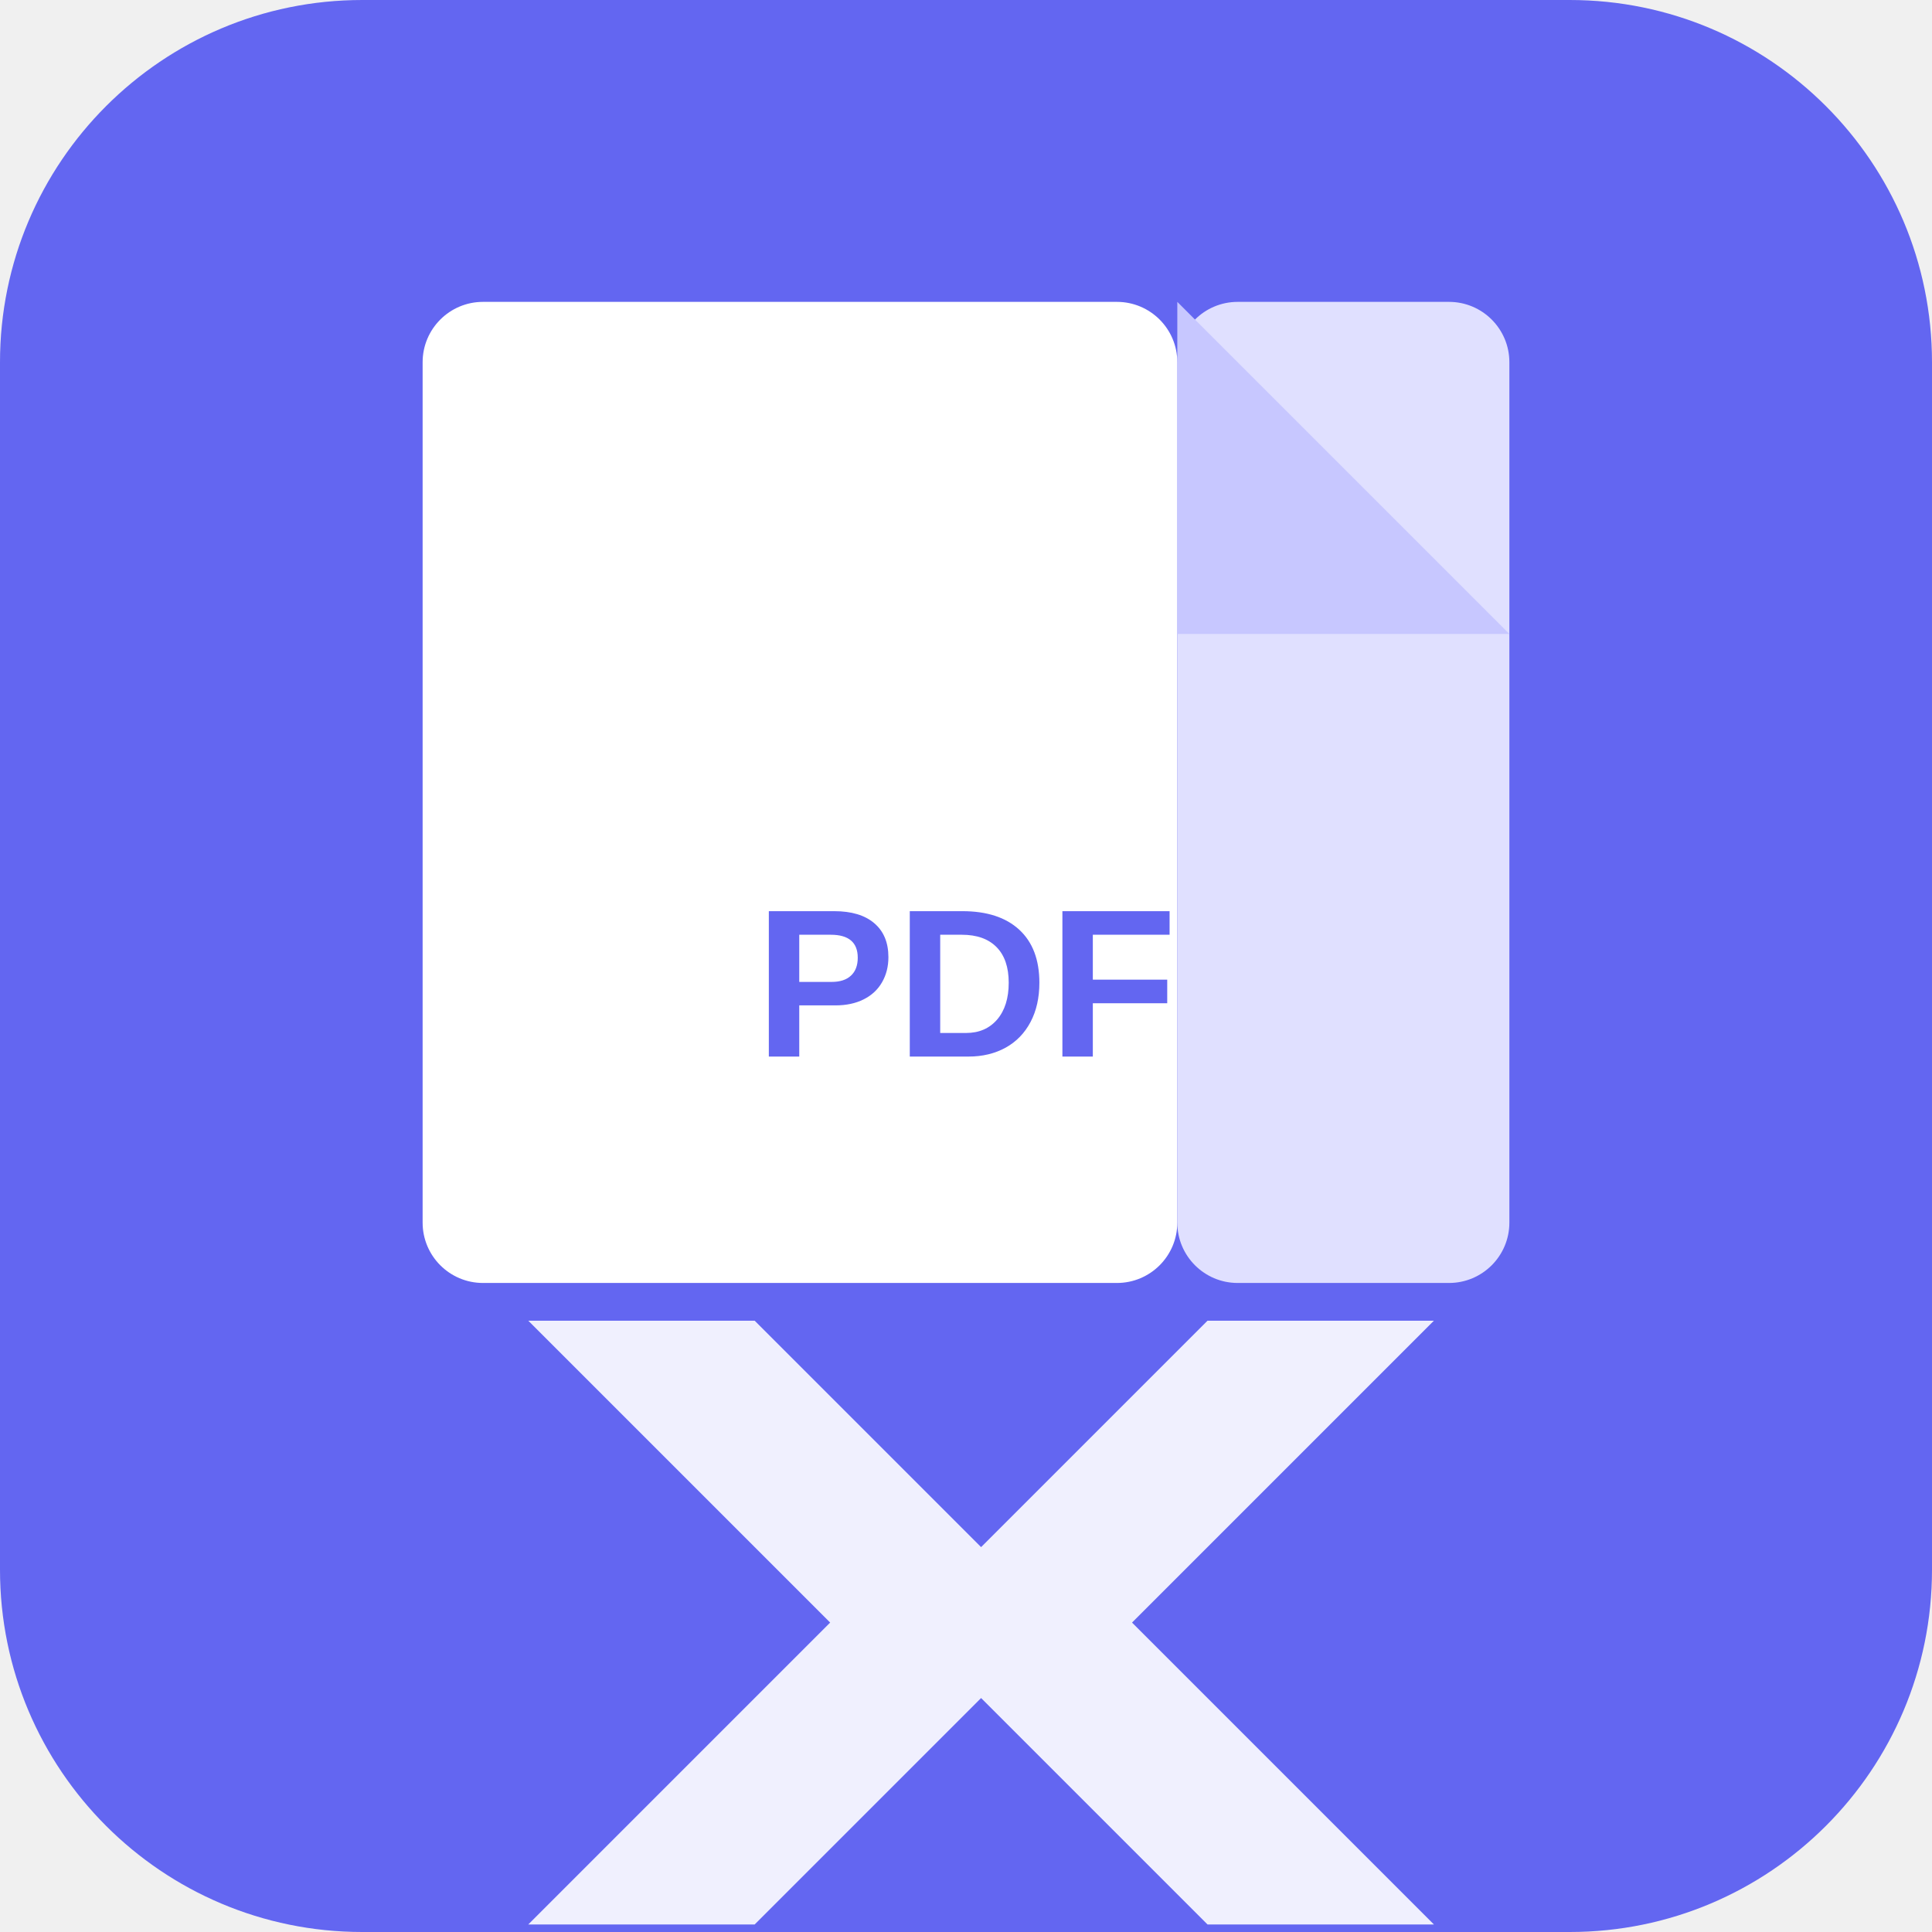
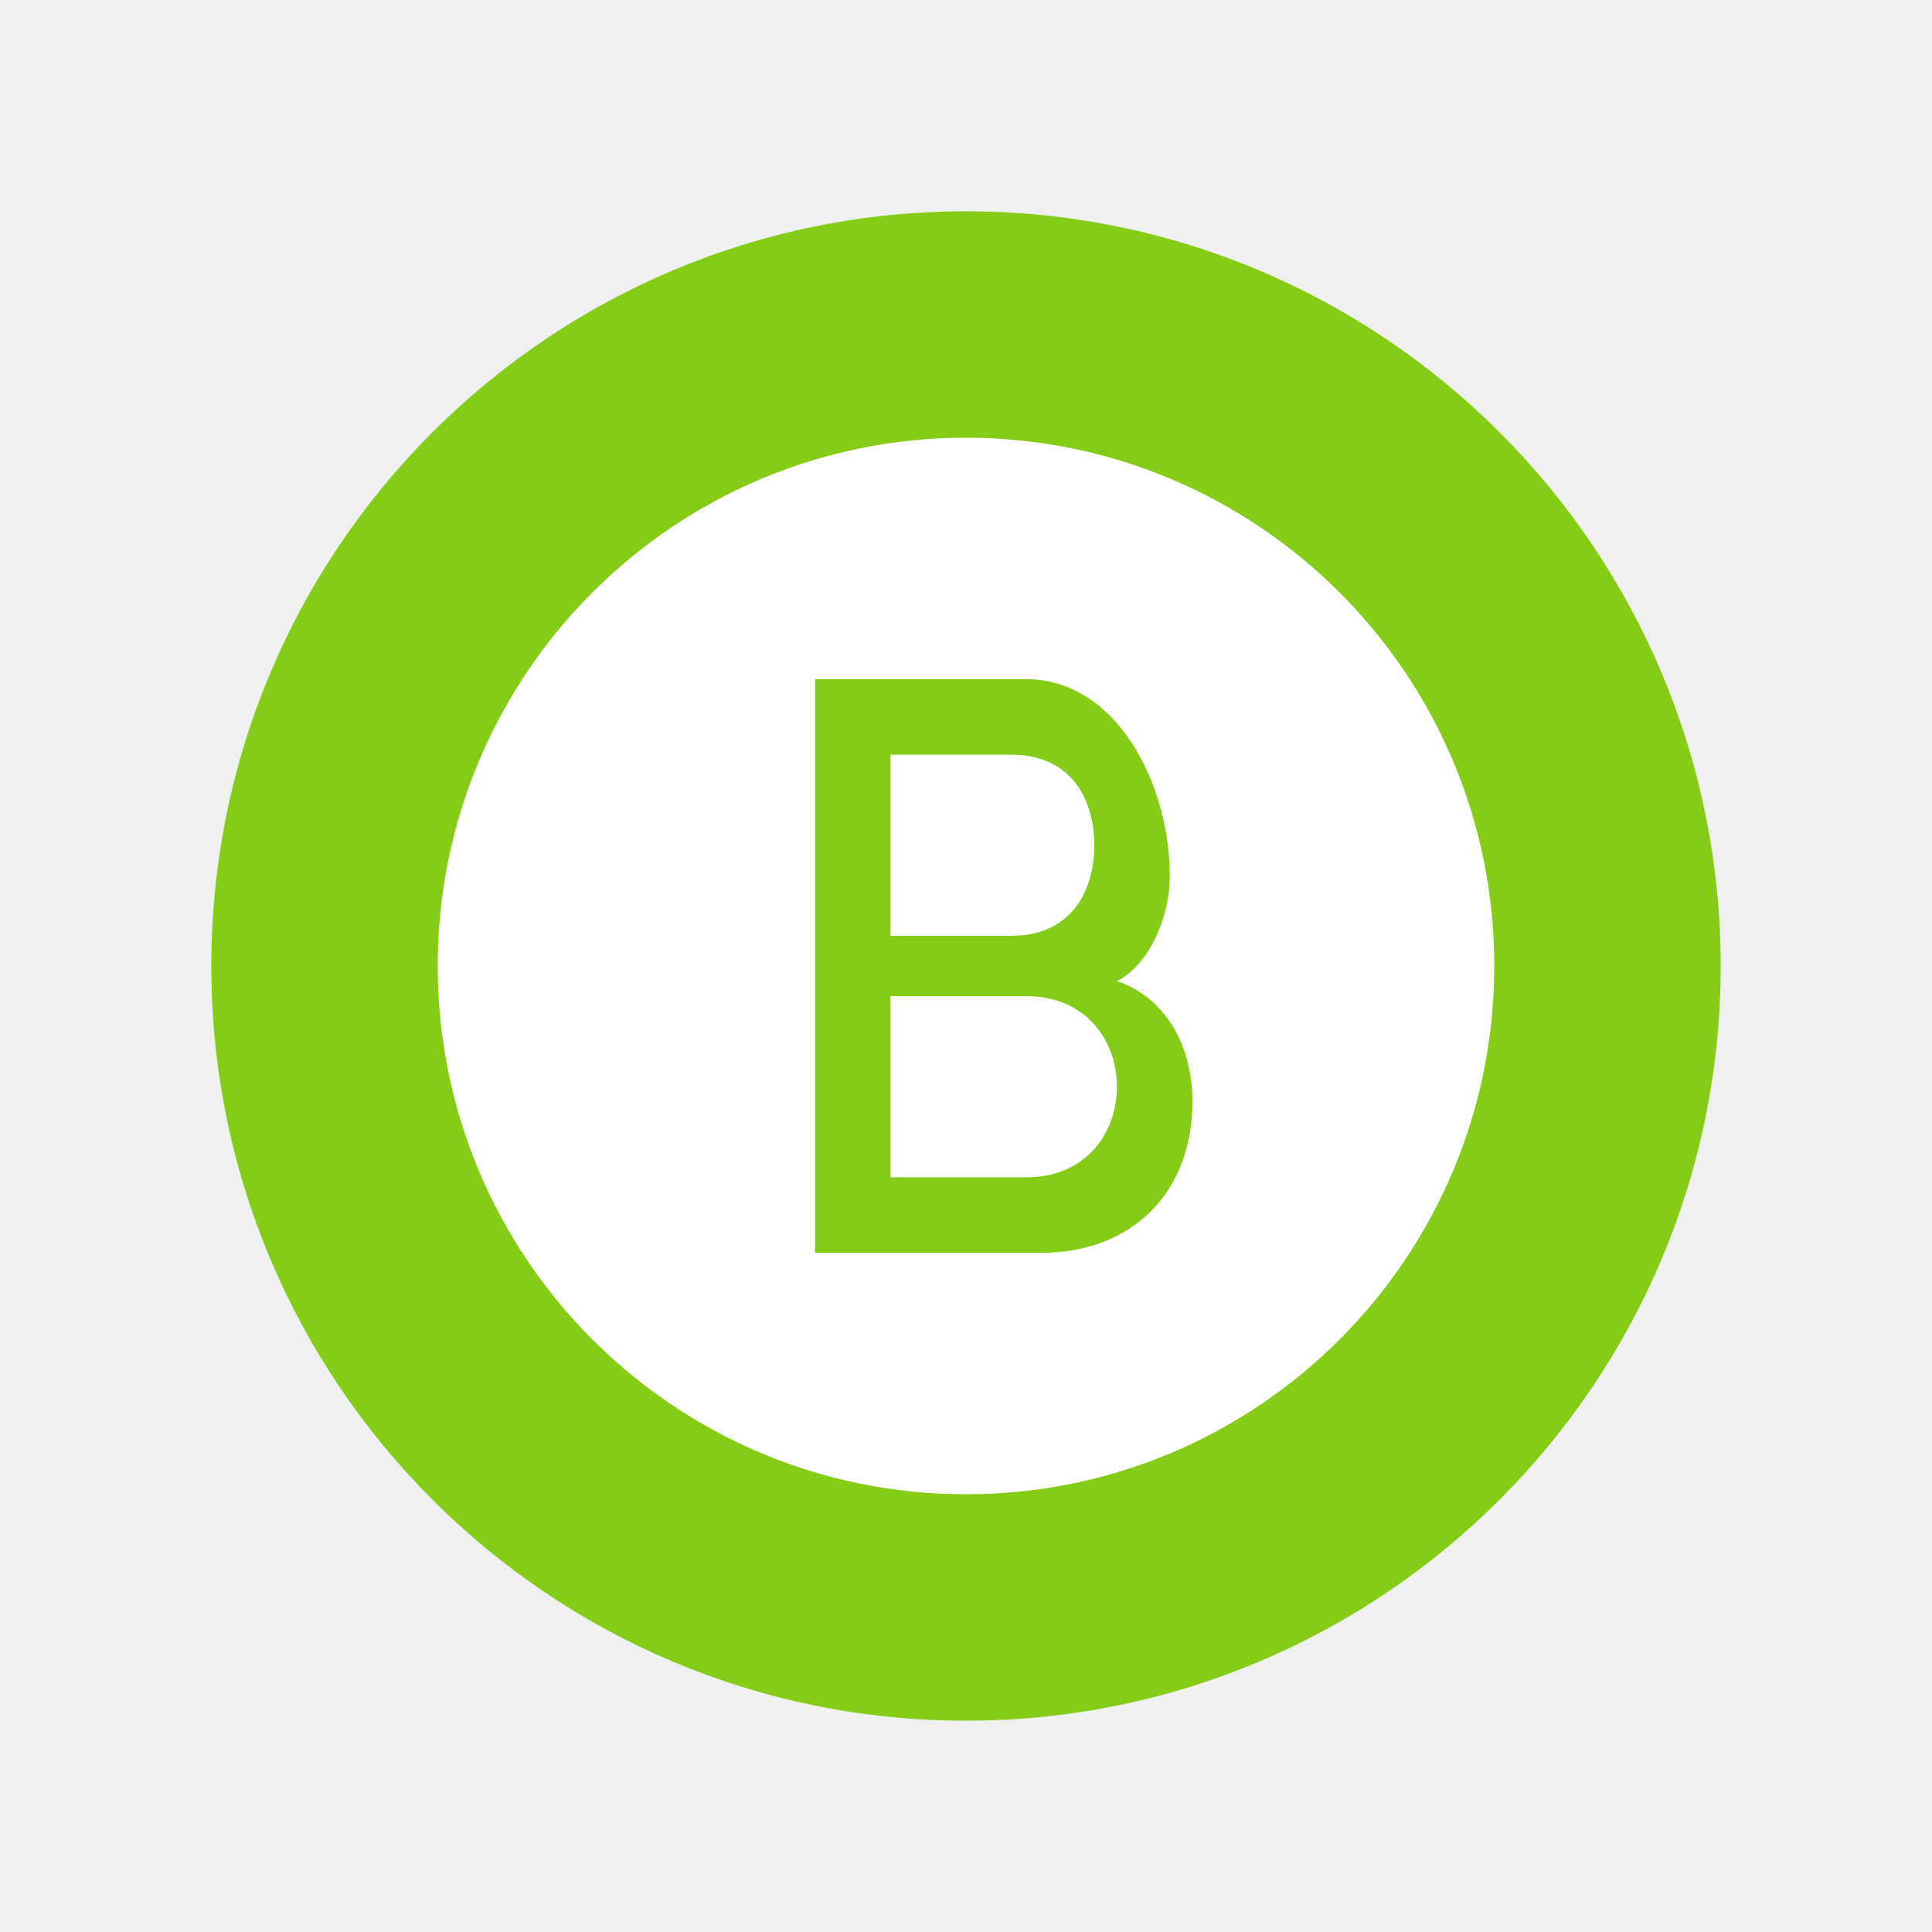
- <svg xmlns="http://www.w3.org/2000/svg" width="256" height="256" viewBox="0 0 256 256" fill="none">
-   <rect width="256" height="256" rx="48" fill="#6366F1" />
-   <rect x="56" y="40" width="100" height="130" rx="8" fill="white" />
-   <rect x="156" y="40" width="44" height="130" rx="8" fill="#E0E0FF" />
-   <path d="M156 40 L200 84 L156 84 Z" fill="#C7C7FF" />
-   <text x="128" y="140" font-family="Arial, sans-serif" font-size="28" font-weight="bold" fill="#6366F1" text-anchor="middle">PDF</text>
-   <path d="M70 175 L100 175 L130 205 L160 175 L190 175 L150 215 L190 255 L160 255 L130 225 L100 255 L70 255 L110 215 Z" fill="white" opacity="0.9" />
+ <svg xmlns="http://www.w3.org/2000/svg" width="512" height="512" viewBox="0 0 512 512" fill="none">
+   <circle cx="256" cy="256" r="200" fill="#84cc16" />
+   <circle cx="256" cy="256" r="140" fill="white" />
+   <path d="M216 180 L216 332 L276 332 C300 332 316 316 316 292 C316 276 308 264 296 260 C304 256 310 244 310 232 C310 208 296 180 272 180 Z M236 200 L268 200 C284 200 290 212 290 224 C290 236 284 248 268 248 L236 248 Z M236 264 L272 264 C288 264 296 276 296 288 C296 300 288 312 272 312 L236 312 Z" fill="#84cc16" />
</svg>
